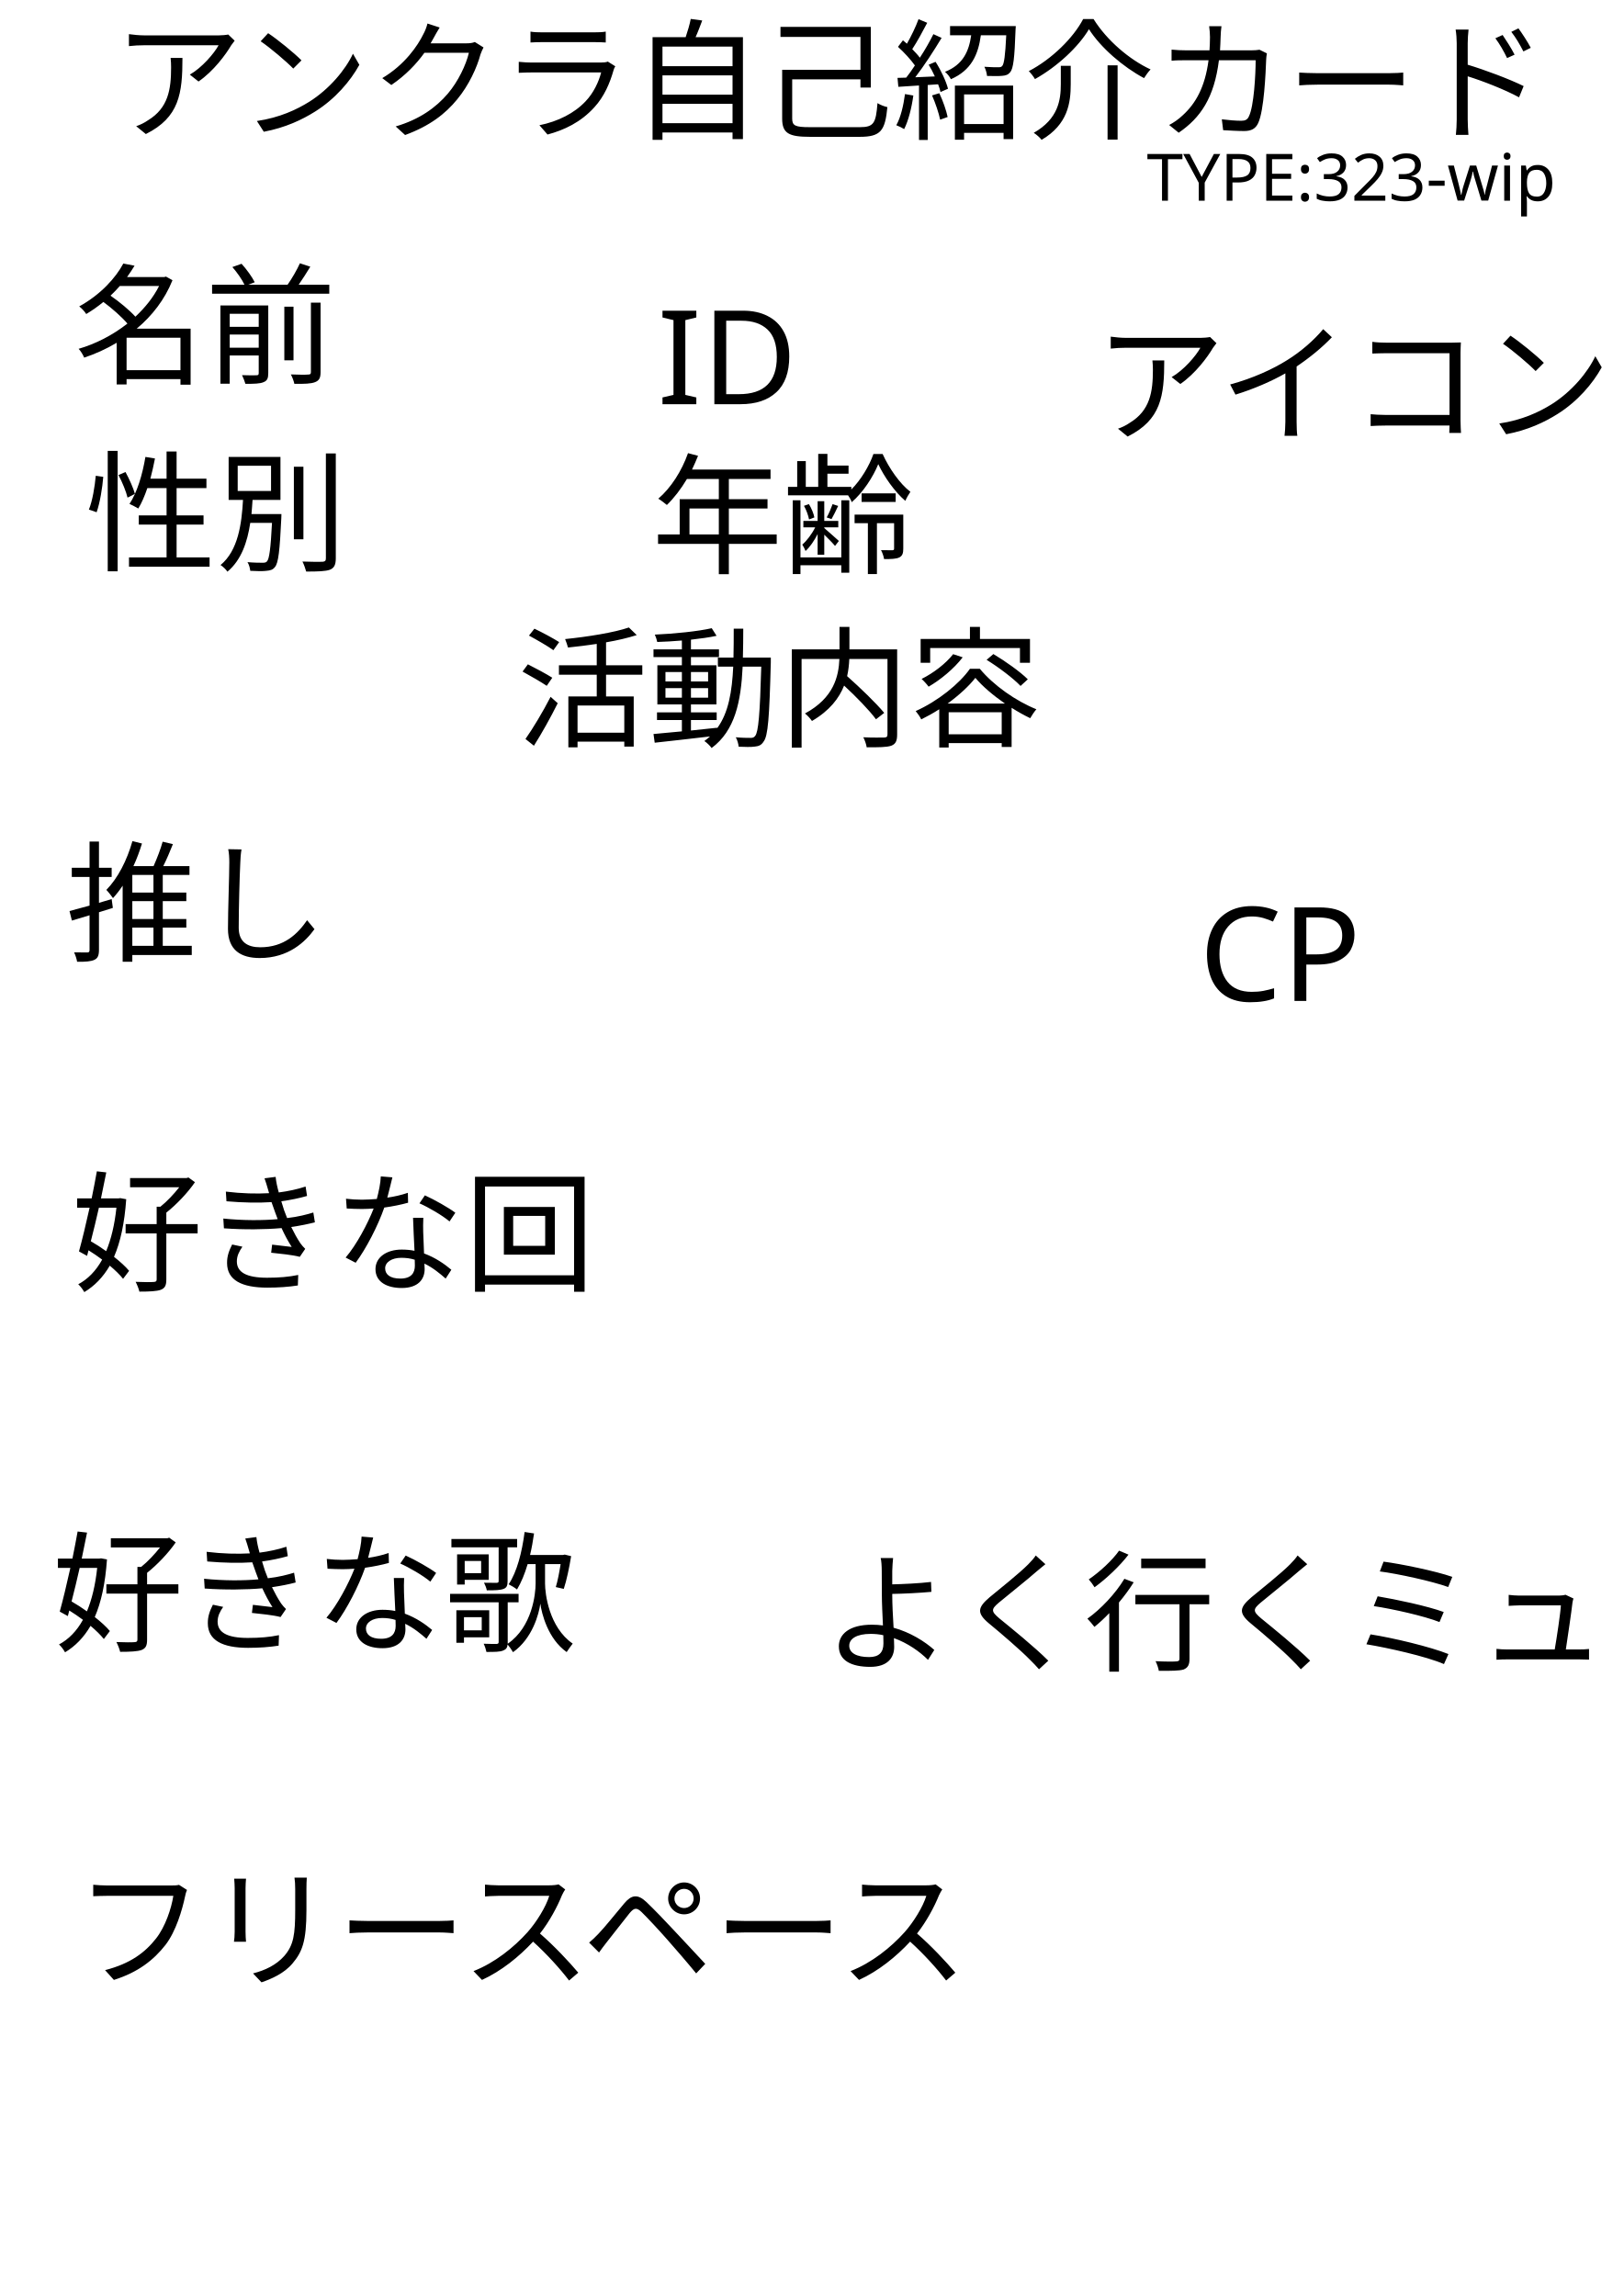
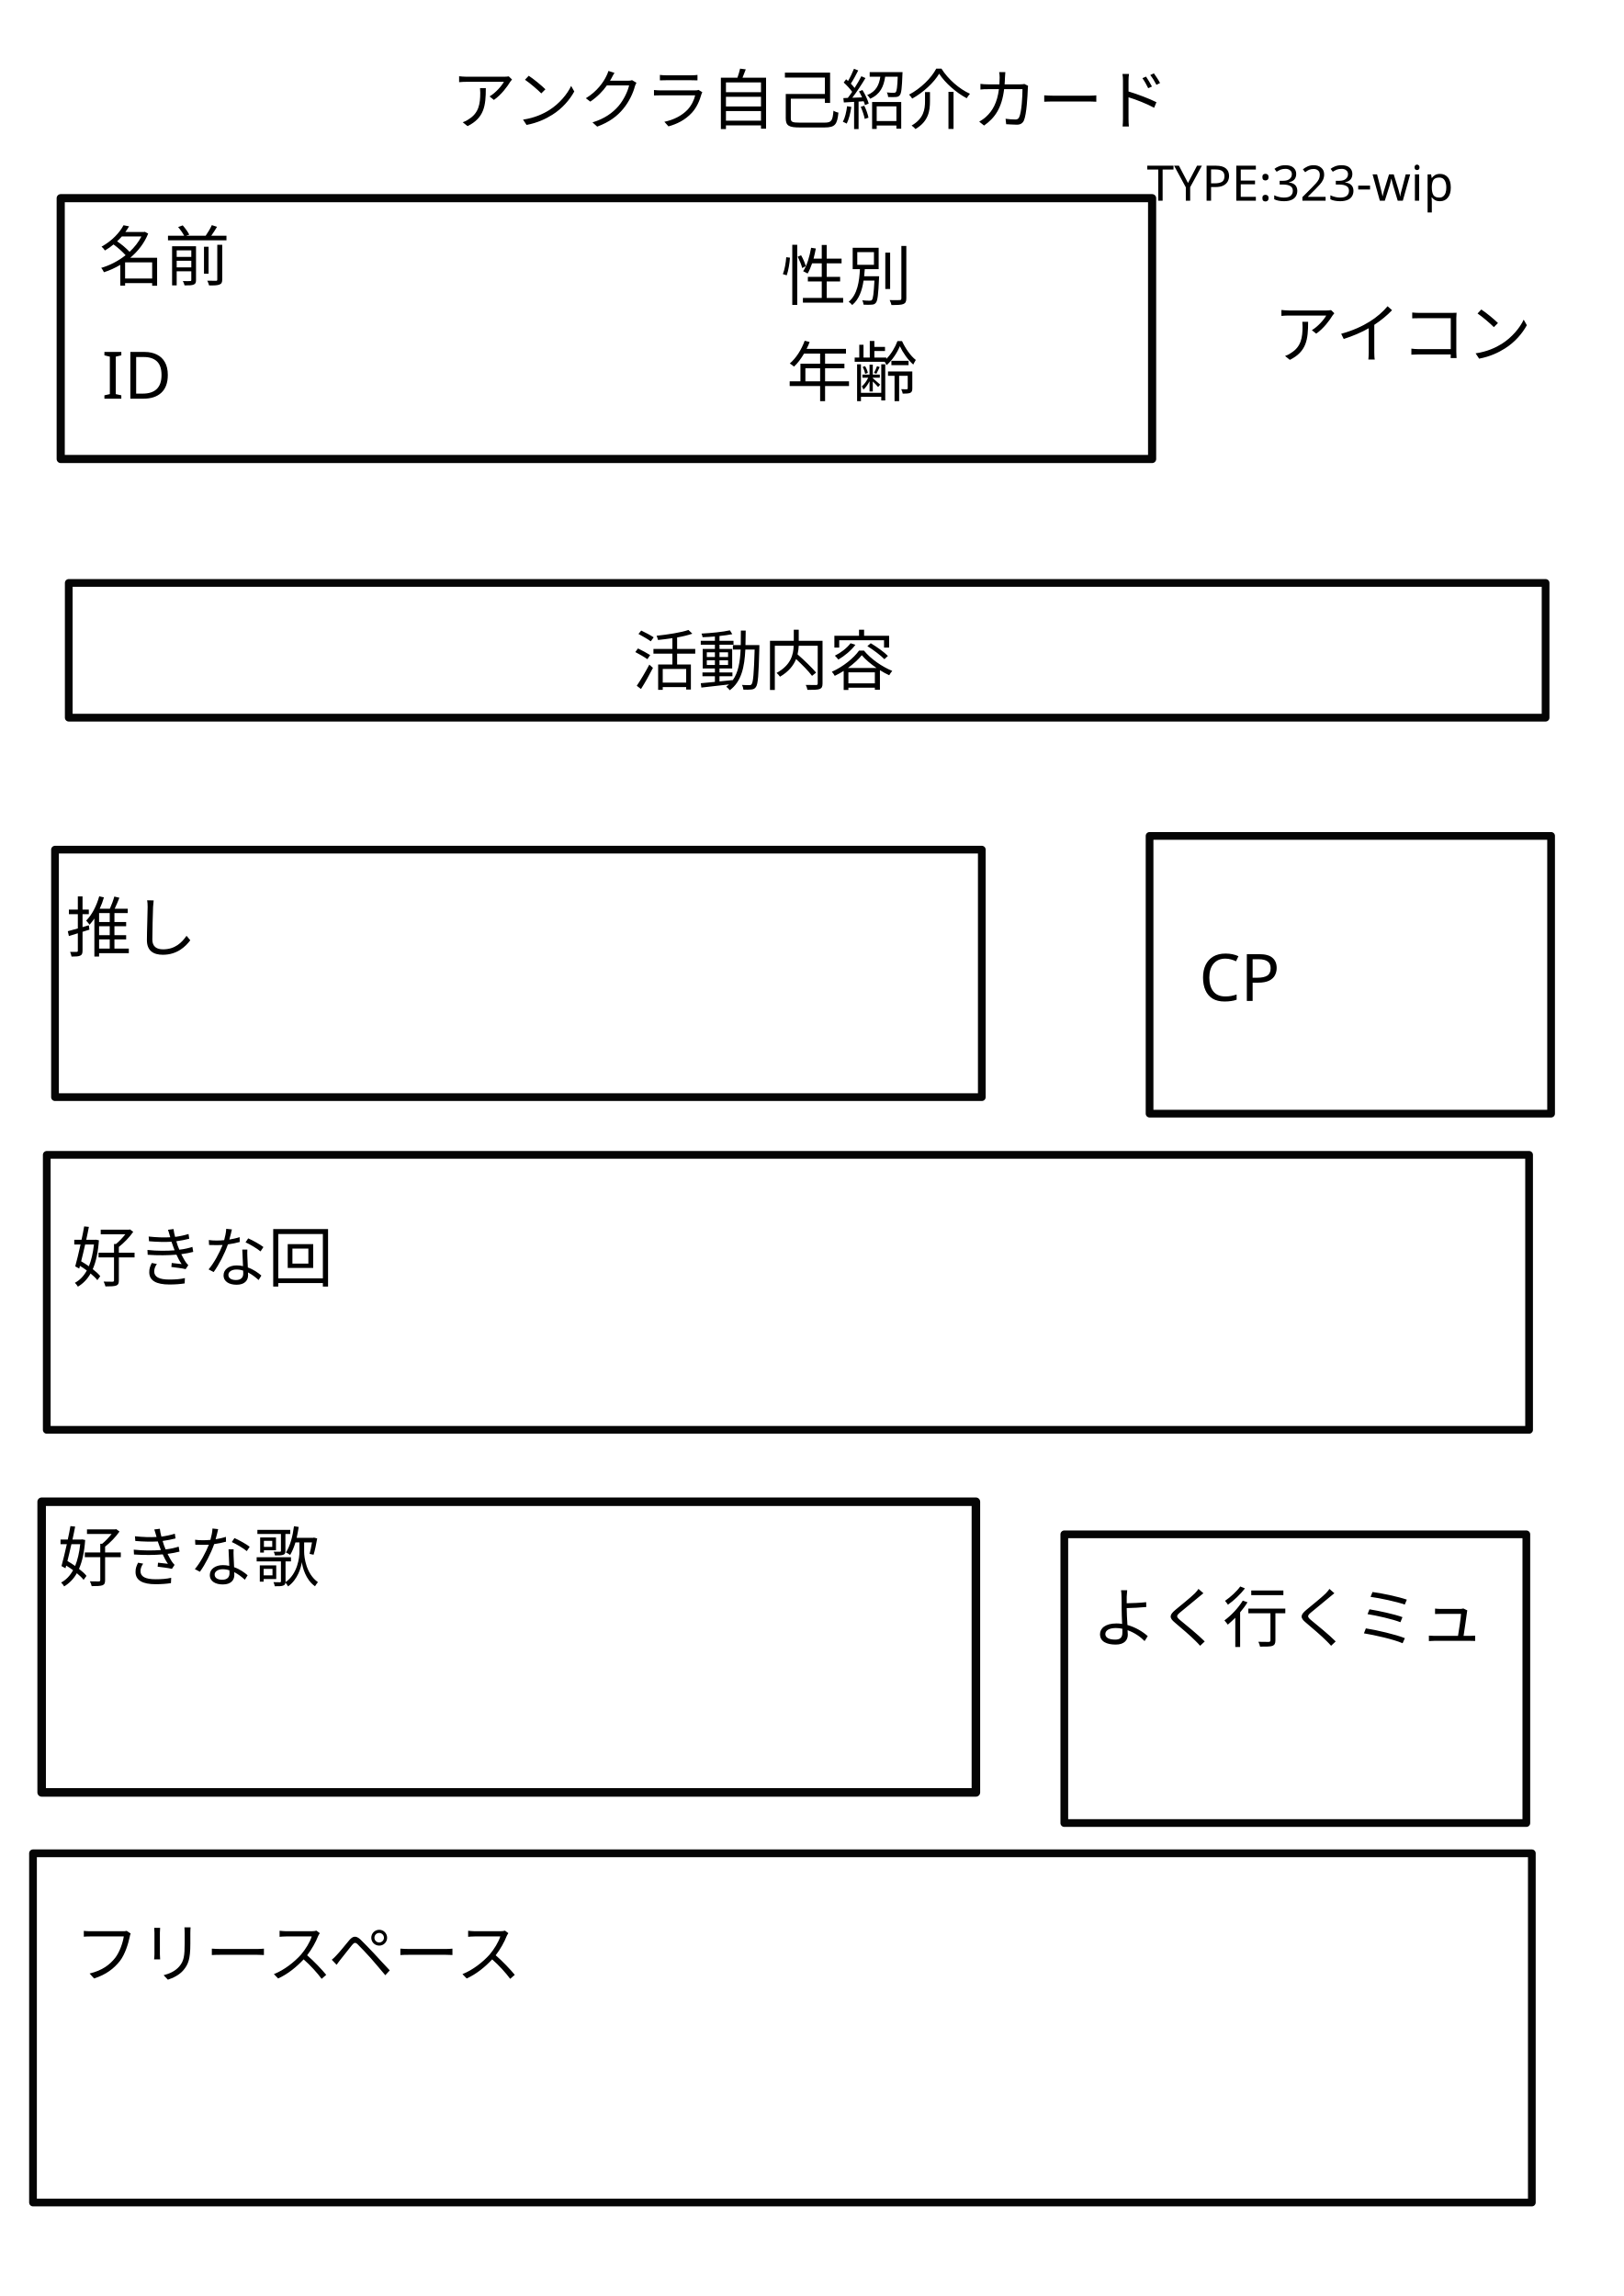
<svg xmlns="http://www.w3.org/2000/svg" width="210mm" height="297mm" viewBox="0 0 210 297" version="1.1" id="svg5">
  <defs id="defs2" />
  <g id="layer1">
-     <text xml:space="preserve" style="font-style:normal;font-weight:normal;font-size:16.933px;line-height:125%;font-family:sans-serif;letter-spacing:0px;word-spacing:0px;fill:#000000;fill-opacity:1;stroke:none;stroke-width:0.265px;stroke-linecap:butt;stroke-linejoin:miter;stroke-opacity:1" x="9.604" y="48.374" id="text1772">
-       <tspan id="tspan1770" style="stroke-width:0.265px" x="9.604" y="48.374">名前</tspan>
+     <text xml:space="preserve" style="font-style:normal;font-weight:normal;font-size:8.467px;line-height:125%;font-family:sans-serif;letter-spacing:0px;word-spacing:0px;fill:#000000;fill-opacity:1;stroke:none;stroke-width:0.265px;stroke-linecap:butt;stroke-linejoin:miter;stroke-opacity:1" x="12.805" y="36.28" id="text1772">
+       <tspan id="tspan1770" style="font-size:8.467px;stroke-width:0.265px" x="12.805" y="36.28">名前</tspan>
    </text>
-     <text xml:space="preserve" style="font-style:normal;font-weight:normal;font-size:16.933px;line-height:125%;font-family:sans-serif;letter-spacing:0px;word-spacing:0px;fill:#000000;fill-opacity:1;stroke:none;stroke-width:0.265px;stroke-linecap:butt;stroke-linejoin:miter;stroke-opacity:1" x="85.01" y="52.286" id="text5618">
-       <tspan id="tspan5616" style="stroke-width:0.265px" x="85.01" y="52.286">ID</tspan>
+     <text xml:space="preserve" style="font-style:normal;font-weight:normal;font-size:8.467px;line-height:125%;font-family:sans-serif;letter-spacing:0px;word-spacing:0px;fill:#000000;fill-opacity:1;stroke:none;stroke-width:0.265px;stroke-linecap:butt;stroke-linejoin:miter;stroke-opacity:1" x="13.16" y="51.575" id="text5618">
+       <tspan id="tspan5616" style="font-size:8.467px;stroke-width:0.265px" x="13.16" y="51.575">ID</tspan>
    </text>
-     <text xml:space="preserve" style="font-style:normal;font-weight:normal;font-size:16.933px;line-height:125%;font-family:sans-serif;letter-spacing:0px;word-spacing:0px;fill:#000000;fill-opacity:1;stroke:none;stroke-width:0.265px;stroke-linecap:butt;stroke-linejoin:miter;stroke-opacity:1" x="141.564" y="55.843" id="text6502">
-       <tspan id="tspan6500" style="stroke-width:0.265px" x="141.564" y="55.843">アイコン</tspan>
+     <text xml:space="preserve" style="font-style:normal;font-weight:normal;font-size:8.467px;line-height:125%;font-family:sans-serif;letter-spacing:0px;word-spacing:0px;fill:#000000;fill-opacity:1;stroke:none;stroke-width:0.265px;stroke-linecap:butt;stroke-linejoin:miter;stroke-opacity:1" x="164.684" y="46.24" id="text6502">
+       <tspan id="tspan6500" style="font-size:8.467px;stroke-width:0.265px" x="164.684" y="46.24">アイコン</tspan>
    </text>
-     <text xml:space="preserve" style="font-style:normal;font-weight:normal;font-size:16.933px;line-height:125%;font-family:sans-serif;letter-spacing:0px;word-spacing:0px;fill:#000000;fill-opacity:1;stroke:none;stroke-width:0.265px;stroke-linecap:butt;stroke-linejoin:miter;stroke-opacity:1" x="11.026" y="72.56" id="text7796">
-       <tspan id="tspan7794" style="stroke-width:0.265px" x="11.026" y="72.56">性別</tspan>
+     <text xml:space="preserve" style="font-style:normal;font-weight:normal;font-size:8.467px;line-height:125%;font-family:sans-serif;letter-spacing:0px;word-spacing:0px;fill:#000000;fill-opacity:1;stroke:none;stroke-width:0.265px;stroke-linecap:butt;stroke-linejoin:miter;stroke-opacity:1" x="101.016" y="38.77" id="text7796">
+       <tspan id="tspan7794" style="font-size:8.467px;stroke-width:0.265px" x="101.016" y="38.77">性別</tspan>
    </text>
-     <text xml:space="preserve" style="font-style:normal;font-weight:normal;font-size:16.933px;line-height:125%;font-family:sans-serif;letter-spacing:0px;word-spacing:0px;fill:#000000;fill-opacity:1;stroke:none;stroke-width:0.265px;stroke-linecap:butt;stroke-linejoin:miter;stroke-opacity:1" x="84.298" y="72.916" id="text8152">
-       <tspan id="tspan8150" style="stroke-width:0.265px" x="84.298" y="72.916">年齢</tspan>
+     <text xml:space="preserve" style="font-style:normal;font-weight:normal;font-size:8.467px;line-height:125%;font-family:sans-serif;letter-spacing:0px;word-spacing:0px;fill:#000000;fill-opacity:1;stroke:none;stroke-width:0.265px;stroke-linecap:butt;stroke-linejoin:miter;stroke-opacity:1" x="101.727" y="51.219" id="text8152">
+       <tspan id="tspan8150" style="font-size:8.467px;stroke-width:0.265px" x="101.727" y="51.219">年齢</tspan>
    </text>
-     <text xml:space="preserve" style="font-style:normal;font-weight:normal;font-size:16.933px;line-height:125%;font-family:sans-serif;letter-spacing:0px;word-spacing:0px;fill:#000000;fill-opacity:1;stroke:none;stroke-width:0.265px;stroke-linecap:butt;stroke-linejoin:miter;stroke-opacity:1" x="66.869" y="95.325" id="text10678">
-       <tspan id="tspan10676" style="stroke-width:0.265px" x="66.869" y="95.325">活動内容</tspan>
+     <text xml:space="preserve" style="font-style:normal;font-weight:normal;font-size:8.467px;line-height:125%;font-family:sans-serif;letter-spacing:0px;word-spacing:0px;fill:#000000;fill-opacity:1;stroke:none;stroke-width:0.265px;stroke-linecap:butt;stroke-linejoin:miter;stroke-opacity:1" x="81.808" y="88.566" id="text10678">
+       <tspan id="tspan10676" style="font-size:8.467px;stroke-width:0.265px" x="81.808" y="88.566">活動内容</tspan>
    </text>
-     <text xml:space="preserve" style="font-style:normal;font-weight:normal;font-size:16.933px;line-height:125%;font-family:sans-serif;letter-spacing:0px;word-spacing:0px;fill:#000000;fill-opacity:1;stroke:none;stroke-width:0.265px;stroke-linecap:butt;stroke-linejoin:miter;stroke-opacity:1" x="8.537" y="123.068" id="text11254">
-       <tspan id="tspan11252" style="stroke-width:0.265px" x="8.537" y="123.068">推し</tspan>
+     <text xml:space="preserve" style="font-style:normal;font-weight:normal;font-size:8.467px;line-height:125%;font-family:sans-serif;letter-spacing:0px;word-spacing:0px;fill:#000000;fill-opacity:1;stroke:none;stroke-width:0.265px;stroke-linecap:butt;stroke-linejoin:miter;stroke-opacity:1" x="8.537" y="123.068" id="text11254">
+       <tspan id="tspan11252" style="stroke-width:0.265px;font-size:8.467px" x="8.537" y="123.068">推し</tspan>
    </text>
-     <text xml:space="preserve" style="font-style:normal;font-weight:normal;font-size:16.933px;line-height:125%;font-family:sans-serif;letter-spacing:0px;word-spacing:0px;fill:#000000;fill-opacity:1;stroke:none;stroke-width:0.265px;stroke-linecap:butt;stroke-linejoin:miter;stroke-opacity:1" x="155.08" y="129.471" id="text13282">
-       <tspan id="tspan13280" style="stroke-width:0.265px" x="155.08" y="129.471">CP</tspan>
+     <text xml:space="preserve" style="font-style:normal;font-weight:normal;font-size:8.467px;line-height:125%;font-family:sans-serif;letter-spacing:0px;word-spacing:0px;fill:#000000;fill-opacity:1;stroke:none;stroke-width:0.265px;stroke-linecap:butt;stroke-linejoin:miter;stroke-opacity:1" x="155.08" y="129.471" id="text13282">
+       <tspan id="tspan13280" style="stroke-width:0.265px;font-size:8.467px" x="155.08" y="129.471">CP</tspan>
    </text>
-     <text xml:space="preserve" style="font-style:normal;font-weight:normal;font-size:16.933px;line-height:125%;font-family:sans-serif;letter-spacing:0px;word-spacing:0px;fill:#000000;fill-opacity:1;stroke:none;stroke-width:0.265px;stroke-linecap:butt;stroke-linejoin:miter;stroke-opacity:1" x="9.248" y="165.751" id="text13880">
-       <tspan id="tspan13878" style="stroke-width:0.265px" x="9.248" y="165.751">好きな回</tspan>
+     <text xml:space="preserve" style="font-style:normal;font-weight:normal;font-size:8.467px;line-height:125%;font-family:sans-serif;letter-spacing:0px;word-spacing:0px;fill:#000000;fill-opacity:1;stroke:none;stroke-width:0.265px;stroke-linecap:butt;stroke-linejoin:miter;stroke-opacity:1" x="9.248" y="165.751" id="text13880">
+       <tspan id="tspan13878" style="stroke-width:0.265px;font-size:8.467px" x="9.248" y="165.751">好きな回</tspan>
    </text>
-     <text xml:space="preserve" style="font-style:normal;font-weight:normal;font-size:16.933px;line-height:125%;font-family:sans-serif;letter-spacing:0px;word-spacing:0px;fill:#000000;fill-opacity:1;stroke:none;stroke-width:0.265px;stroke-linecap:butt;stroke-linejoin:miter;stroke-opacity:1" x="6.758" y="212.346" id="text14214">
-       <tspan id="tspan14212" style="stroke-width:0.265px" x="6.758" y="212.346">好きな歌</tspan>
+     <text xml:space="preserve" style="font-style:normal;font-weight:normal;font-size:8.467px;line-height:125%;font-family:sans-serif;letter-spacing:0px;word-spacing:0px;fill:#000000;fill-opacity:1;stroke:none;stroke-width:0.265px;stroke-linecap:butt;stroke-linejoin:miter;stroke-opacity:1" x="7.469" y="204.521" id="text14214">
+       <tspan id="tspan14212" style="font-size:8.467px;stroke-width:0.265px" x="7.469" y="204.521">好きな歌</tspan>
    </text>
-     <text xml:space="preserve" style="font-style:normal;font-weight:normal;font-size:16.933px;line-height:125%;font-family:sans-serif;letter-spacing:0px;word-spacing:0px;fill:#000000;fill-opacity:1;stroke:none;stroke-width:0.265px;stroke-linecap:butt;stroke-linejoin:miter;stroke-opacity:1" x="106.351" y="214.836" id="text14826">
-       <tspan id="tspan14824" style="stroke-width:0.265px" x="106.351" y="214.836">よく行くミュ</tspan>
+     <text xml:space="preserve" style="font-style:normal;font-weight:normal;font-size:8.467px;line-height:125%;font-family:sans-serif;letter-spacing:0px;word-spacing:0px;fill:#000000;fill-opacity:1;stroke:none;stroke-width:0.265px;stroke-linecap:butt;stroke-linejoin:miter;stroke-opacity:1" x="141.208" y="212.346" id="text14826">
+       <tspan id="tspan14824" style="font-size:8.467px;stroke-width:0.265px" x="141.208" y="212.346">よく行くミュ</tspan>
    </text>
-     <text xml:space="preserve" style="font-style:normal;font-weight:normal;font-size:16.933px;line-height:125%;font-family:sans-serif;letter-spacing:0px;word-spacing:0px;fill:#000000;fill-opacity:1;stroke:none;stroke-width:0.265px;stroke-linecap:butt;stroke-linejoin:miter;stroke-opacity:1" x="9.604" y="255.74" id="text15798">
-       <tspan id="tspan15796" style="stroke-width:0.265px" x="9.604" y="255.74">フリースペース</tspan>
+     <text xml:space="preserve" style="font-style:normal;font-weight:normal;font-size:8.467px;line-height:125%;font-family:sans-serif;letter-spacing:0px;word-spacing:0px;fill:#000000;fill-opacity:1;stroke:none;stroke-width:0.265px;stroke-linecap:butt;stroke-linejoin:miter;stroke-opacity:1" x="9.604" y="255.74" id="text15798">
+       <tspan id="tspan15796" style="stroke-width:0.265px;font-size:8.467px" x="9.604" y="255.74">フリースペース</tspan>
    </text>
-     <text xml:space="preserve" style="font-style:normal;font-weight:normal;font-size:16.933px;line-height:125%;font-family:sans-serif;letter-spacing:0px;word-spacing:0px;fill:#000000;fill-opacity:1;stroke:none;stroke-width:0.265px;stroke-linecap:butt;stroke-linejoin:miter;stroke-opacity:1" x="14.583" y="16.717" id="text17924">
-       <tspan id="tspan17922" style="stroke-width:0.265px" x="14.583" y="16.717">アンクラ自己紹介カード</tspan>
+     <text xml:space="preserve" style="font-style:normal;font-weight:normal;font-size:8.467px;line-height:125%;font-family:sans-serif;letter-spacing:0px;word-spacing:0px;fill:#000000;fill-opacity:1;stroke:none;stroke-width:0.265px;stroke-linecap:butt;stroke-linejoin:miter;stroke-opacity:1" x="58.333" y="16.006" id="text17924">
+       <tspan id="tspan17922" style="font-size:8.467px;stroke-width:0.265px" x="58.333" y="16.006">アンクラ自己紹介カード</tspan>
    </text>
-     <text xml:space="preserve" style="font-style:normal;font-weight:normal;font-size:8.467px;line-height:125%;font-family:sans-serif;letter-spacing:0px;word-spacing:0px;fill:#000000;fill-opacity:1;stroke:none;stroke-width:0.265px;stroke-linecap:butt;stroke-linejoin:miter;stroke-opacity:1" x="148.322" y="25.965" id="text20646">
-       <tspan id="tspan20644" style="font-size:8.467px;stroke-width:0.265px" x="148.322" y="25.965">TYPE:323-wip</tspan>
+     <text xml:space="preserve" style="font-style:normal;font-weight:normal;font-size:6.35px;line-height:125%;font-family:sans-serif;letter-spacing:0px;word-spacing:0px;fill:#000000;fill-opacity:1;stroke:none;stroke-width:0.265px;stroke-linecap:butt;stroke-linejoin:miter;stroke-opacity:1" x="148.322" y="25.965" id="text20646">
+       <tspan id="tspan20644" style="stroke-width:0.265px;font-size:6.35px" x="148.322" y="25.965">TYPE:323-wip</tspan>
    </text>
+     <rect style="opacity:0.979;fill:none;fill-opacity:0.5;stroke:#000000;stroke-width:1.054;stroke-linecap:round;stroke-linejoin:round;stroke-miterlimit:4;stroke-dasharray:none;stroke-opacity:1;paint-order:stroke fill markers" id="rect19119" width="141.155" height="33.737" x="7.852" y="25.636" />
+     <rect style="opacity:0.979;fill:none;fill-opacity:0.5;stroke:#000000;stroke-width:1;stroke-linecap:round;stroke-linejoin:round;stroke-miterlimit:4;stroke-dasharray:none;stroke-opacity:1;paint-order:stroke fill markers" id="rect19385" width="191.005" height="17.429" x="8.892" y="75.406" />
+     <rect style="opacity:0.979;fill:none;fill-opacity:0.5;stroke:#000000;stroke-width:1;stroke-linecap:round;stroke-linejoin:round;stroke-miterlimit:4;stroke-dasharray:none;stroke-opacity:1;paint-order:stroke fill markers" id="rect19387" width="119.867" height="32.012" x="7.114" y="109.908" />
+     <rect style="opacity:0.979;fill:none;fill-opacity:0.5;stroke:#000000;stroke-width:1;stroke-linecap:round;stroke-linejoin:round;stroke-miterlimit:4;stroke-dasharray:none;stroke-opacity:1;paint-order:stroke fill markers" id="rect19389" width="51.931" height="35.925" x="148.678" y="108.129" />
+     <rect style="opacity:0.979;fill:none;fill-opacity:0.5;stroke:#000000;stroke-width:1;stroke-linecap:round;stroke-linejoin:round;stroke-miterlimit:4;stroke-dasharray:none;stroke-opacity:1;paint-order:stroke fill markers" id="rect19391" width="191.716" height="35.569" x="6.047" y="149.389" />
+     <rect style="opacity:0.979;fill:none;fill-opacity:0.5;stroke:#000000;stroke-width:1.104;stroke-linecap:round;stroke-linejoin:round;stroke-miterlimit:4;stroke-dasharray:none;stroke-opacity:1;paint-order:stroke fill markers" id="rect19393" width="120.83" height="37.599" x="5.387" y="194.258" />
+     <rect style="opacity:0.979;fill:none;fill-opacity:0.5;stroke:#000000;stroke-width:1;stroke-linecap:round;stroke-linejoin:round;stroke-miterlimit:4;stroke-dasharray:none;stroke-opacity:1;paint-order:stroke fill markers" id="rect19395" width="59.756" height="37.347" x="137.651" y="198.474" />
+     <rect style="opacity:0.979;fill:none;fill-opacity:0.5;stroke:#000000;stroke-width:1;stroke-linecap:round;stroke-linejoin:round;stroke-miterlimit:4;stroke-dasharray:none;stroke-opacity:1;paint-order:stroke fill markers" id="rect19397" width="193.85" height="45.172" x="4.268" y="239.734" />
  </g>
</svg>
